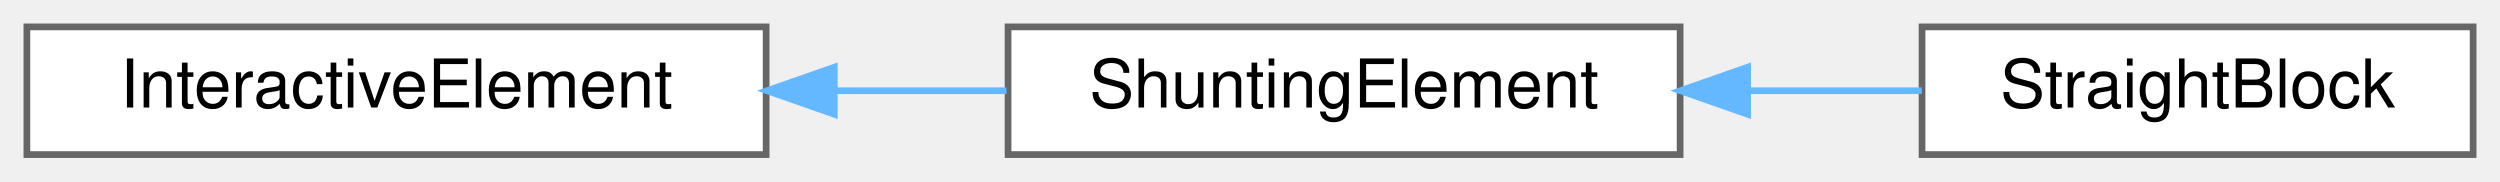
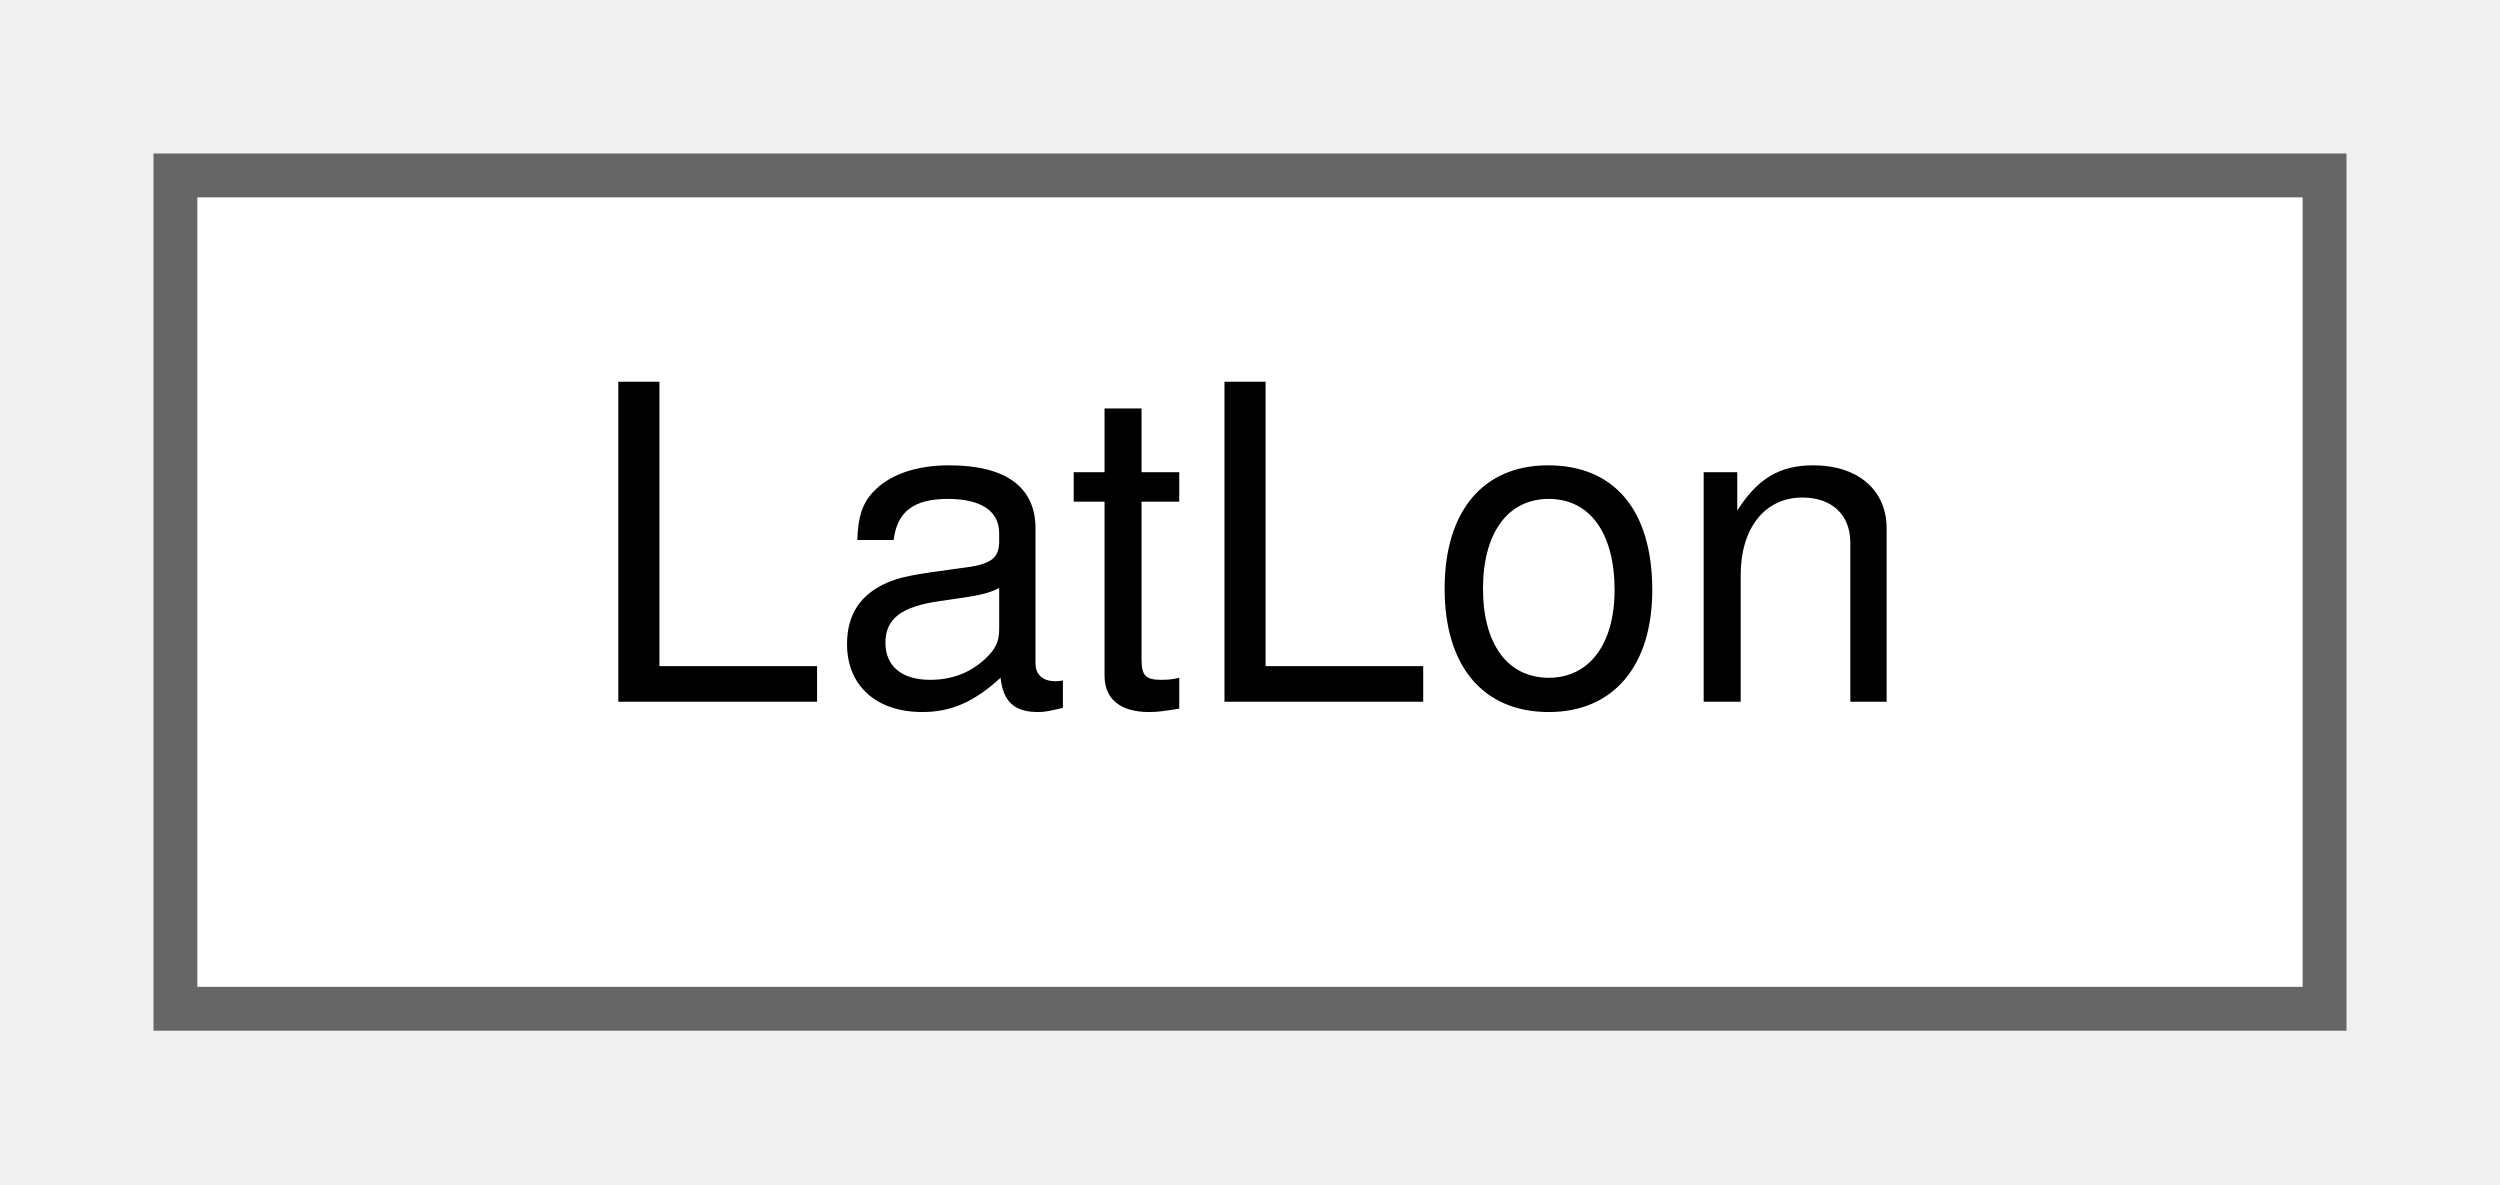
- <svg xmlns="http://www.w3.org/2000/svg" xmlns:xlink="http://www.w3.org/1999/xlink" width="372pt" height="27pt" viewBox="0.00 0.00 372.00 27.00">
+ <svg xmlns="http://www.w3.org/2000/svg" xmlns:xlink="http://www.w3.org/1999/xlink" width="57pt" height="27pt" viewBox="0.00 0.00 57.00 27.00">
  <g id="graph0" class="graph" transform="scale(1 1) rotate(0) translate(4 23)">
    <g id="Node000000" class="node">
      <g id="a_Node000000">
-         <a xlink:href="classInteractiveElement.html" target="_top" xlink:title="Classe de base abstraite pour tous les éléments interactifs ferroviaires.">
-           <polygon fill="white" stroke="#666666" points="110,-19 0,-19 0,0 110,0 110,-19" />
-           <text text-anchor="middle" x="55" y="-7" font-family="Helvetica,sans-Serif" font-size="10.00">InteractiveElement</text>
-         </a>
-       </g>
-     </g>
-     <g id="Node000001" class="node">
-       <g id="a_Node000001">
-         <a xlink:href="classShuntingElement.html" target="_top" xlink:title="Interface abstraite pour tous les éléments de shuntage ferroviaire.">
-           <polygon fill="white" stroke="#666666" points="246,-19 146,-19 146,0 246,0 246,-19" />
-           <text text-anchor="middle" x="196" y="-7" font-family="Helvetica,sans-Serif" font-size="10.00">ShuntingElement</text>
-         </a>
-       </g>
-     </g>
-     <g id="edge1_Node000000_Node000001" class="edge">
-       <g id="a_edge1_Node000000_Node000001">
-         <a xlink:title=" ">
-           <path fill="none" stroke="#63b8ff" d="M120.16,-9.5C128.76,-9.5 137.48,-9.5 145.77,-9.5" />
-           <polygon fill="#63b8ff" stroke="#63b8ff" points="120.14,-6 110.14,-9.5 120.14,-13 120.14,-6" />
-         </a>
-       </g>
-     </g>
-     <g id="Node000002" class="node">
-       <g id="a_Node000002">
-         <a xlink:href="classStraightBlock.html" target="_top" xlink:title=" ">
-           <polygon fill="white" stroke="#666666" points="364,-19 282,-19 282,0 364,0 364,-19" />
-           <text text-anchor="middle" x="323" y="-7" font-family="Helvetica,sans-Serif" font-size="10.00">StraightBlock</text>
-         </a>
-       </g>
-     </g>
-     <g id="edge2_Node000001_Node000002" class="edge">
-       <g id="a_edge2_Node000001_Node000002">
-         <a xlink:title=" ">
-           <path fill="none" stroke="#63b8ff" d="M256.21,-9.5C264.93,-9.5 273.74,-9.5 281.96,-9.5" />
-           <polygon fill="#63b8ff" stroke="#63b8ff" points="256.04,-6 246.04,-9.5 256.04,-13 256.04,-6" />
+         <a xlink:href="classLatLon.html" target="_top" xlink:title="Coordonnée géographique WGS-84 exprimée en degrés décimaux.">
+           <polygon fill="white" stroke="#666666" points="49,-19 0,-19 0,0 49,0 49,-19" />
+           <text text-anchor="middle" x="24.5" y="-7" font-family="Helvetica,sans-Serif" font-size="10.00">LatLon</text>
        </a>
      </g>
    </g>
  </g>
</svg>
